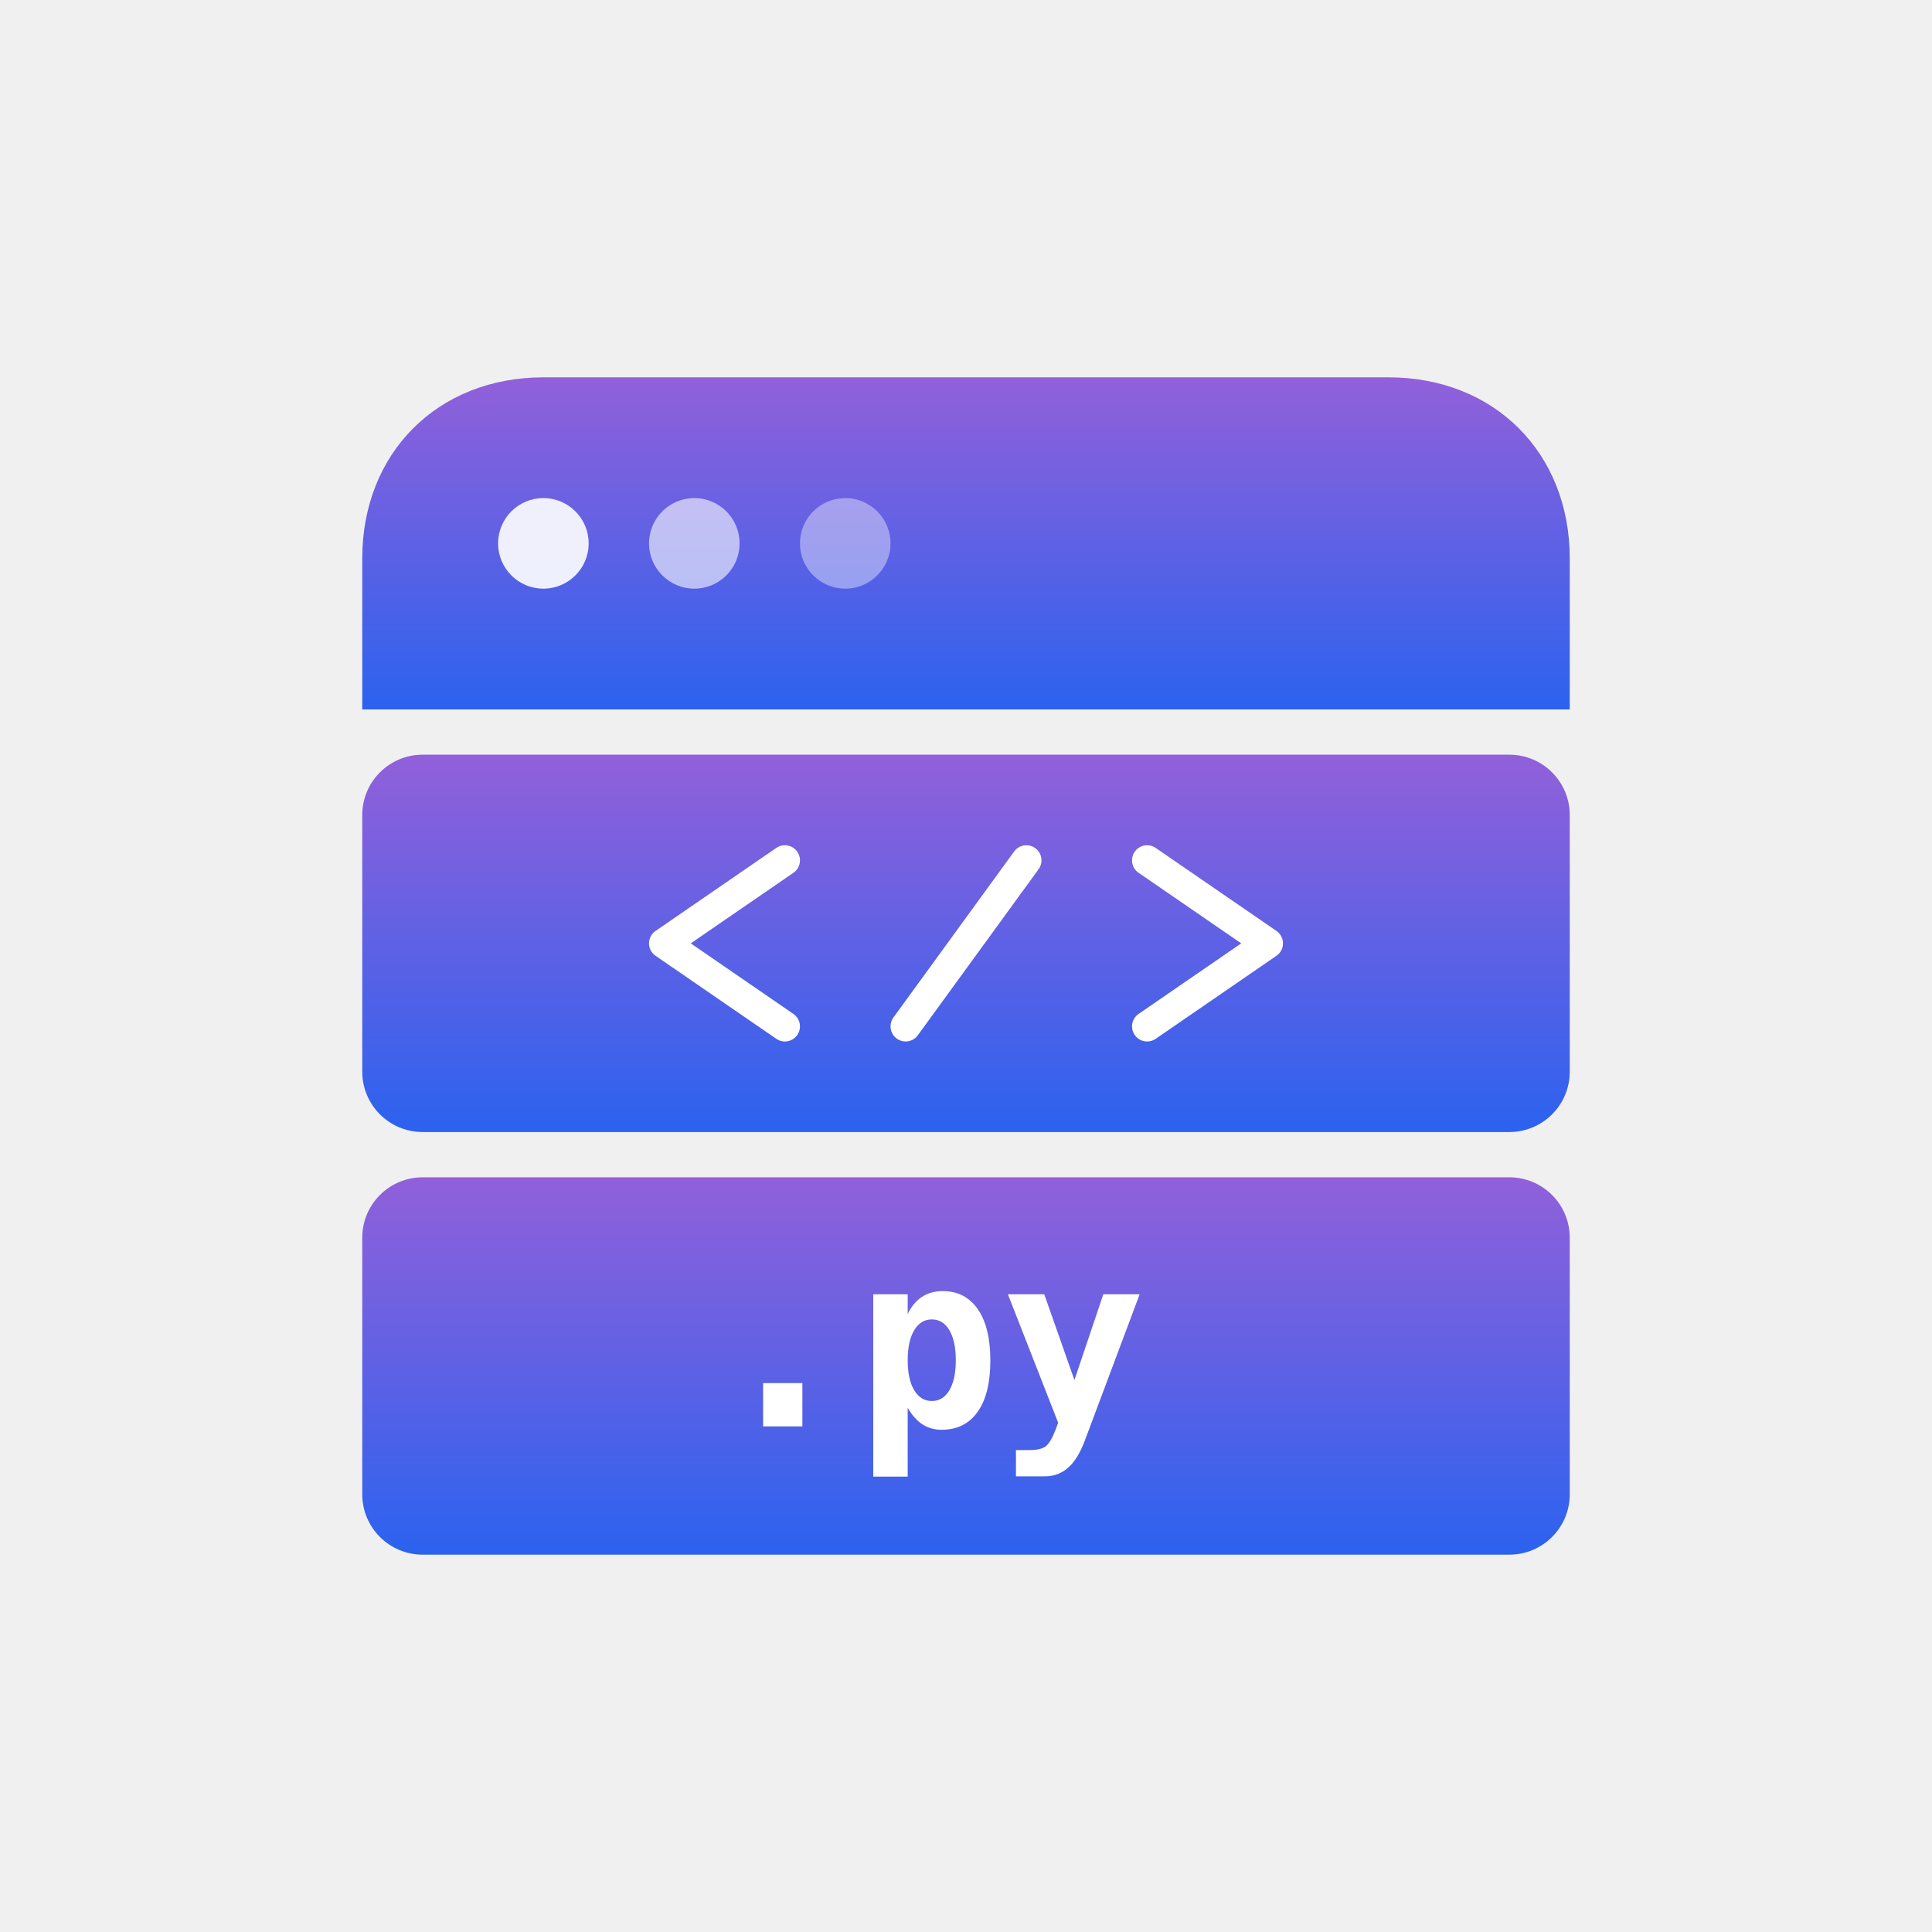
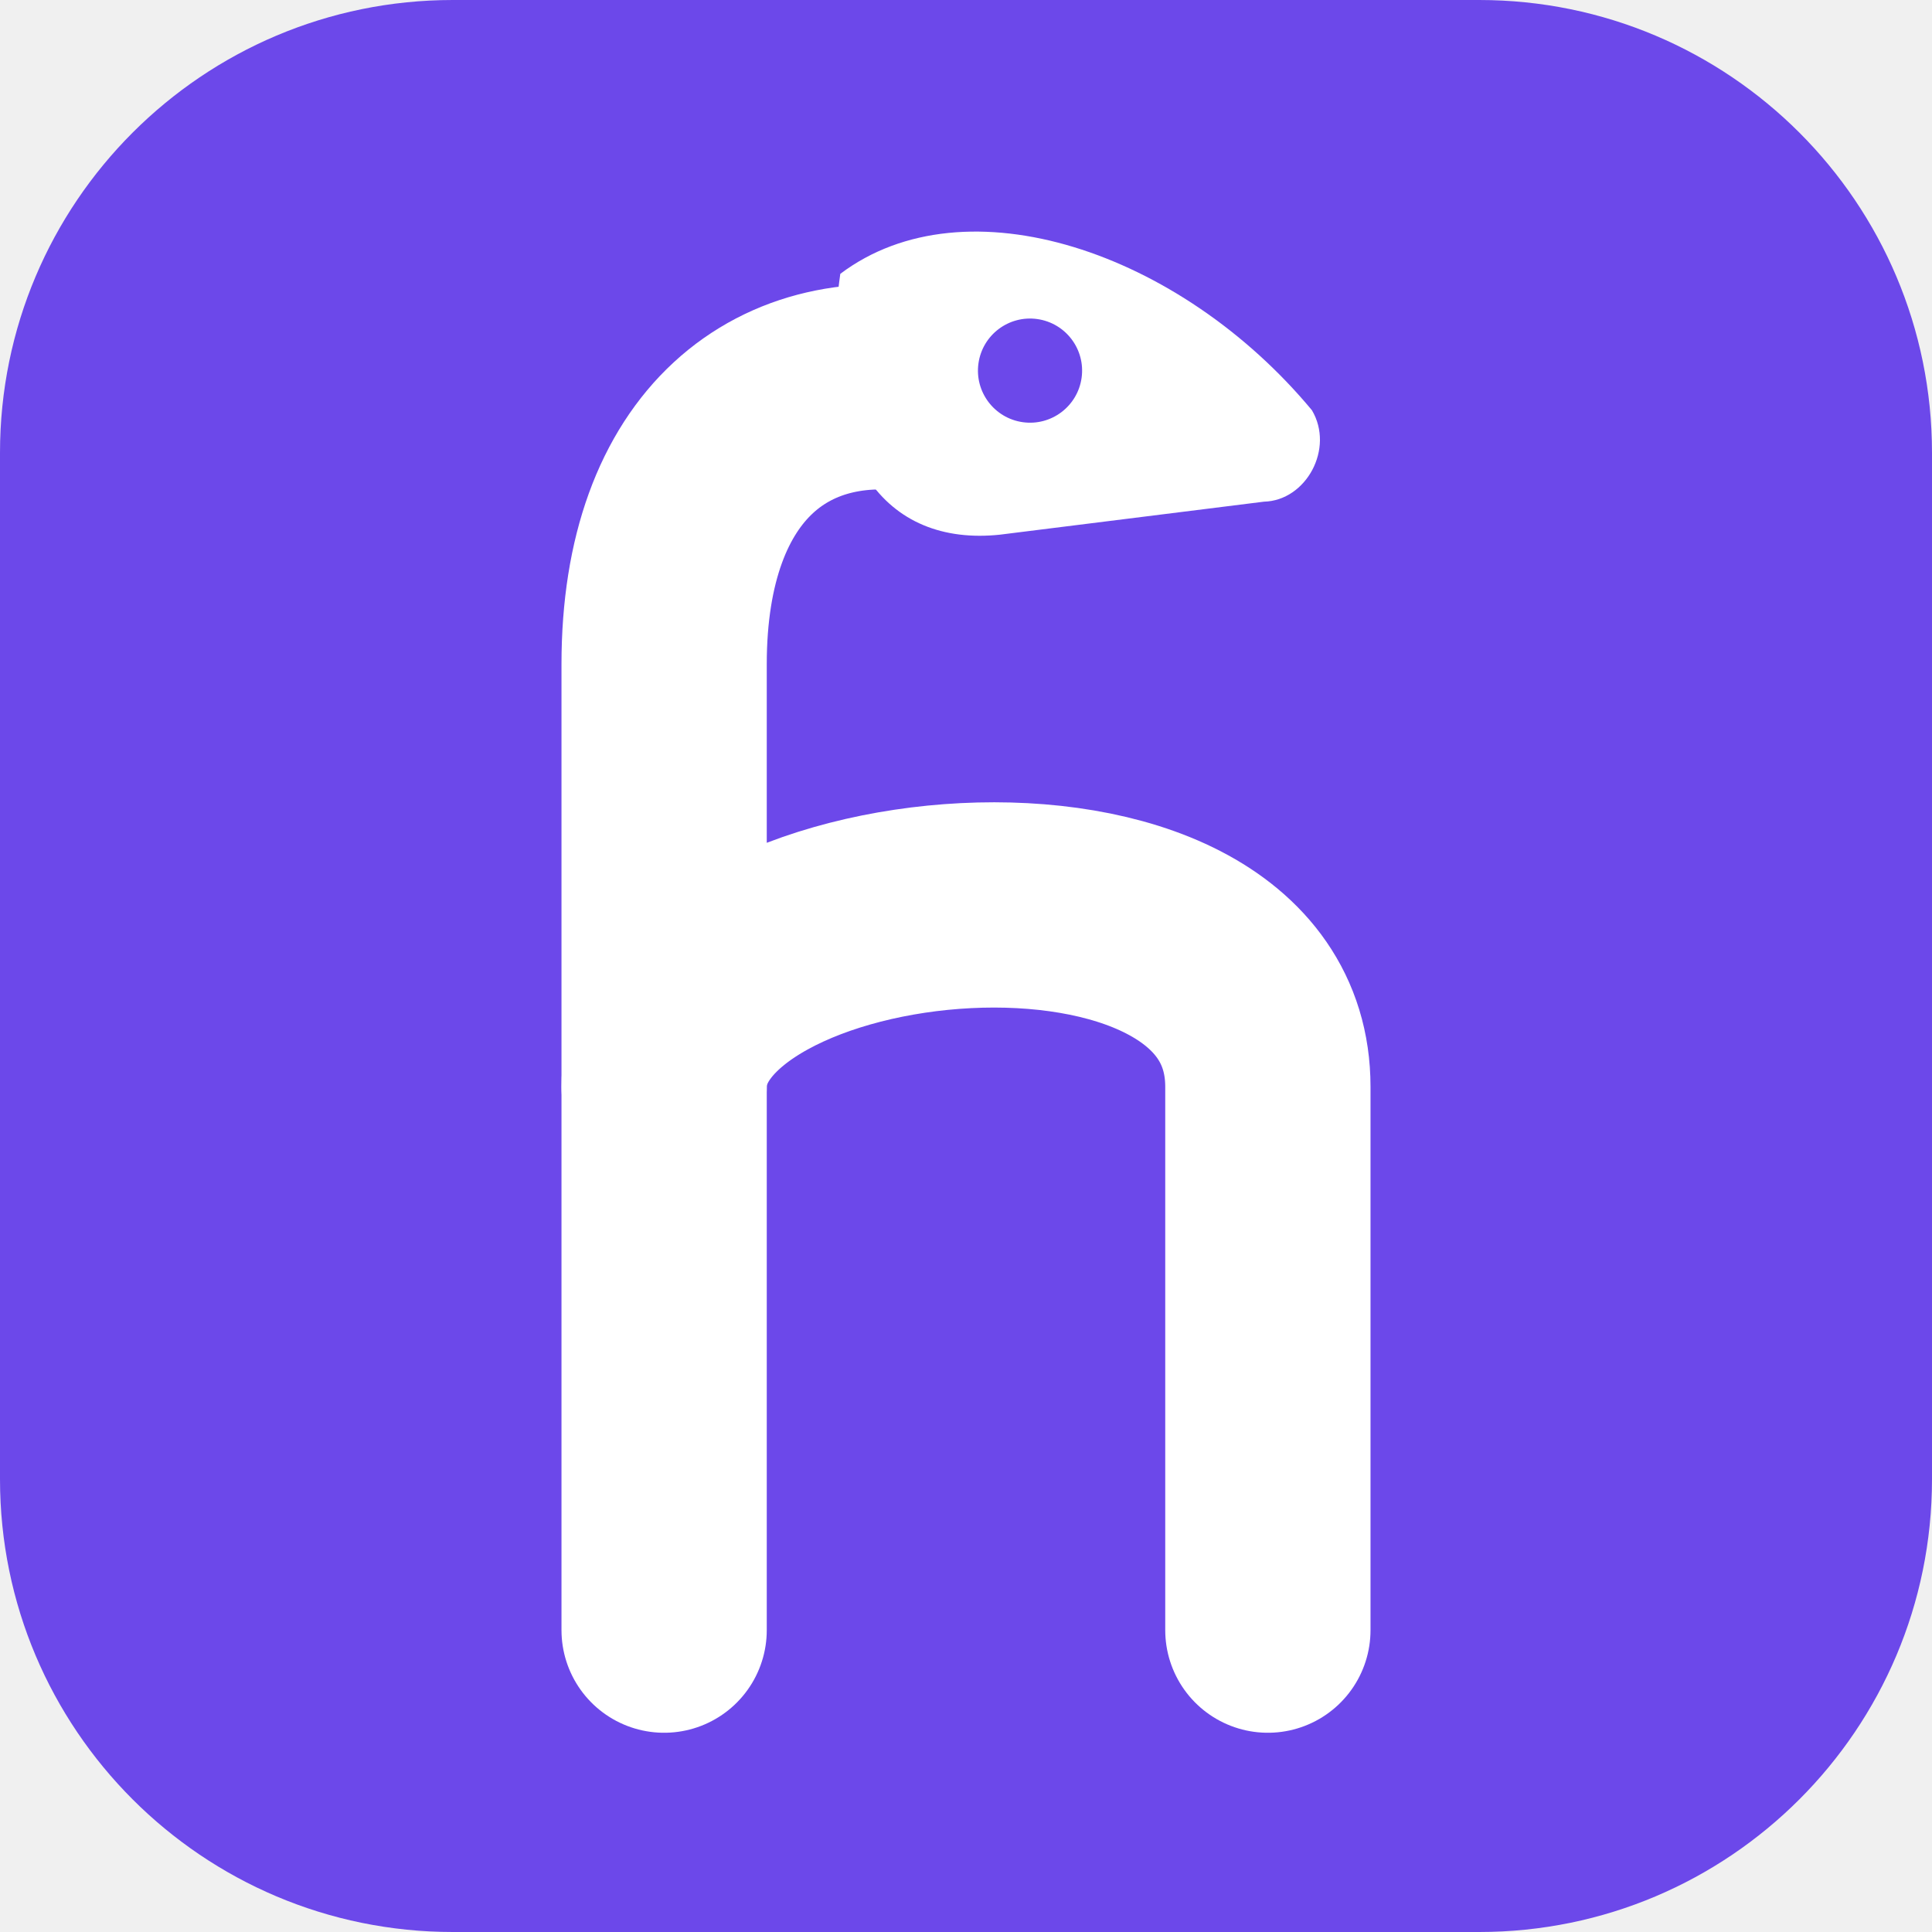
- <svg xmlns="http://www.w3.org/2000/svg" viewBox="0 0 256 256" width="256" height="256">
-   <defs>
-     <linearGradient id="brandGradient" x1="0%" y1="0%" x2="0%" y2="100%">
-       <stop offset="0%" stop-color="#9260da" />
-       <stop offset="100%" stop-color="#2b62ef" />
-     </linearGradient>
-   </defs>
-   <g transform="translate(48, 34)">
-     <path d="M0,40 C0,26 10,16 24,16 L136,16 C150,16 160,26 160,40 L160,60 L0,60 Z" fill="url(#brandGradient)" />
-     <circle cx="24" cy="38" r="6" fill="#ffffff" fill-opacity="0.9" />
-     <circle cx="44" cy="38" r="6" fill="#ffffff" fill-opacity="0.6" />
-     <circle cx="64" cy="38" r="6" fill="#ffffff" fill-opacity="0.4" />
-     <rect x="0" y="66" width="160" height="50" rx="8" fill="url(#brandGradient)" />
-     <path d="M56,80 L40,91 L56,102" stroke="white" stroke-width="4" fill="none" stroke-linecap="round" stroke-linejoin="round" />
-     <path d="M104,80 L120,91 L104,102" stroke="white" stroke-width="4" fill="none" stroke-linecap="round" stroke-linejoin="round" />
-     <line x1="72" y1="102" x2="88" y2="80" stroke="white" stroke-width="4" stroke-linecap="round" />
-     <rect x="0" y="122" width="160" height="50" rx="8" fill="url(#brandGradient)" />
-     <text x="75" y="155" fill="white" font-family="monospace" font-size="32" font-weight="bold" text-anchor="middle">.py</text>
+ <svg xmlns="http://www.w3.org/2000/svg" viewBox="0 0 32 32" width="128" height="128">
+   <rect width="32" height="32" rx="7.5" fill="#6c48ea" />
+   <g fill="none" stroke="#fff" stroke-width="3.4" stroke-linecap="round">
+     <path d="M11 27V11c0-3.5 2-5 4.5-4.5" />
+     <path d="M11 18c0-3.5 10-4.5 10 0v9" />
+   </g>
+   <g transform="translate(15.5 6.5) rotate(8) scale(1.15)">
+     <path fill="#fff" d="M-1.6-1.5C0-3.1 3.2-2.5 5.4-.5c.4.5.1 1.3-.5 1.4L1.2 1.9C-.4 2.3-1.6 1.2-1.6-1.5Z" />
+     <circle cx="1.3" cy="-.5" r=".75" fill="#6c48ea" />
  </g>
</svg>
